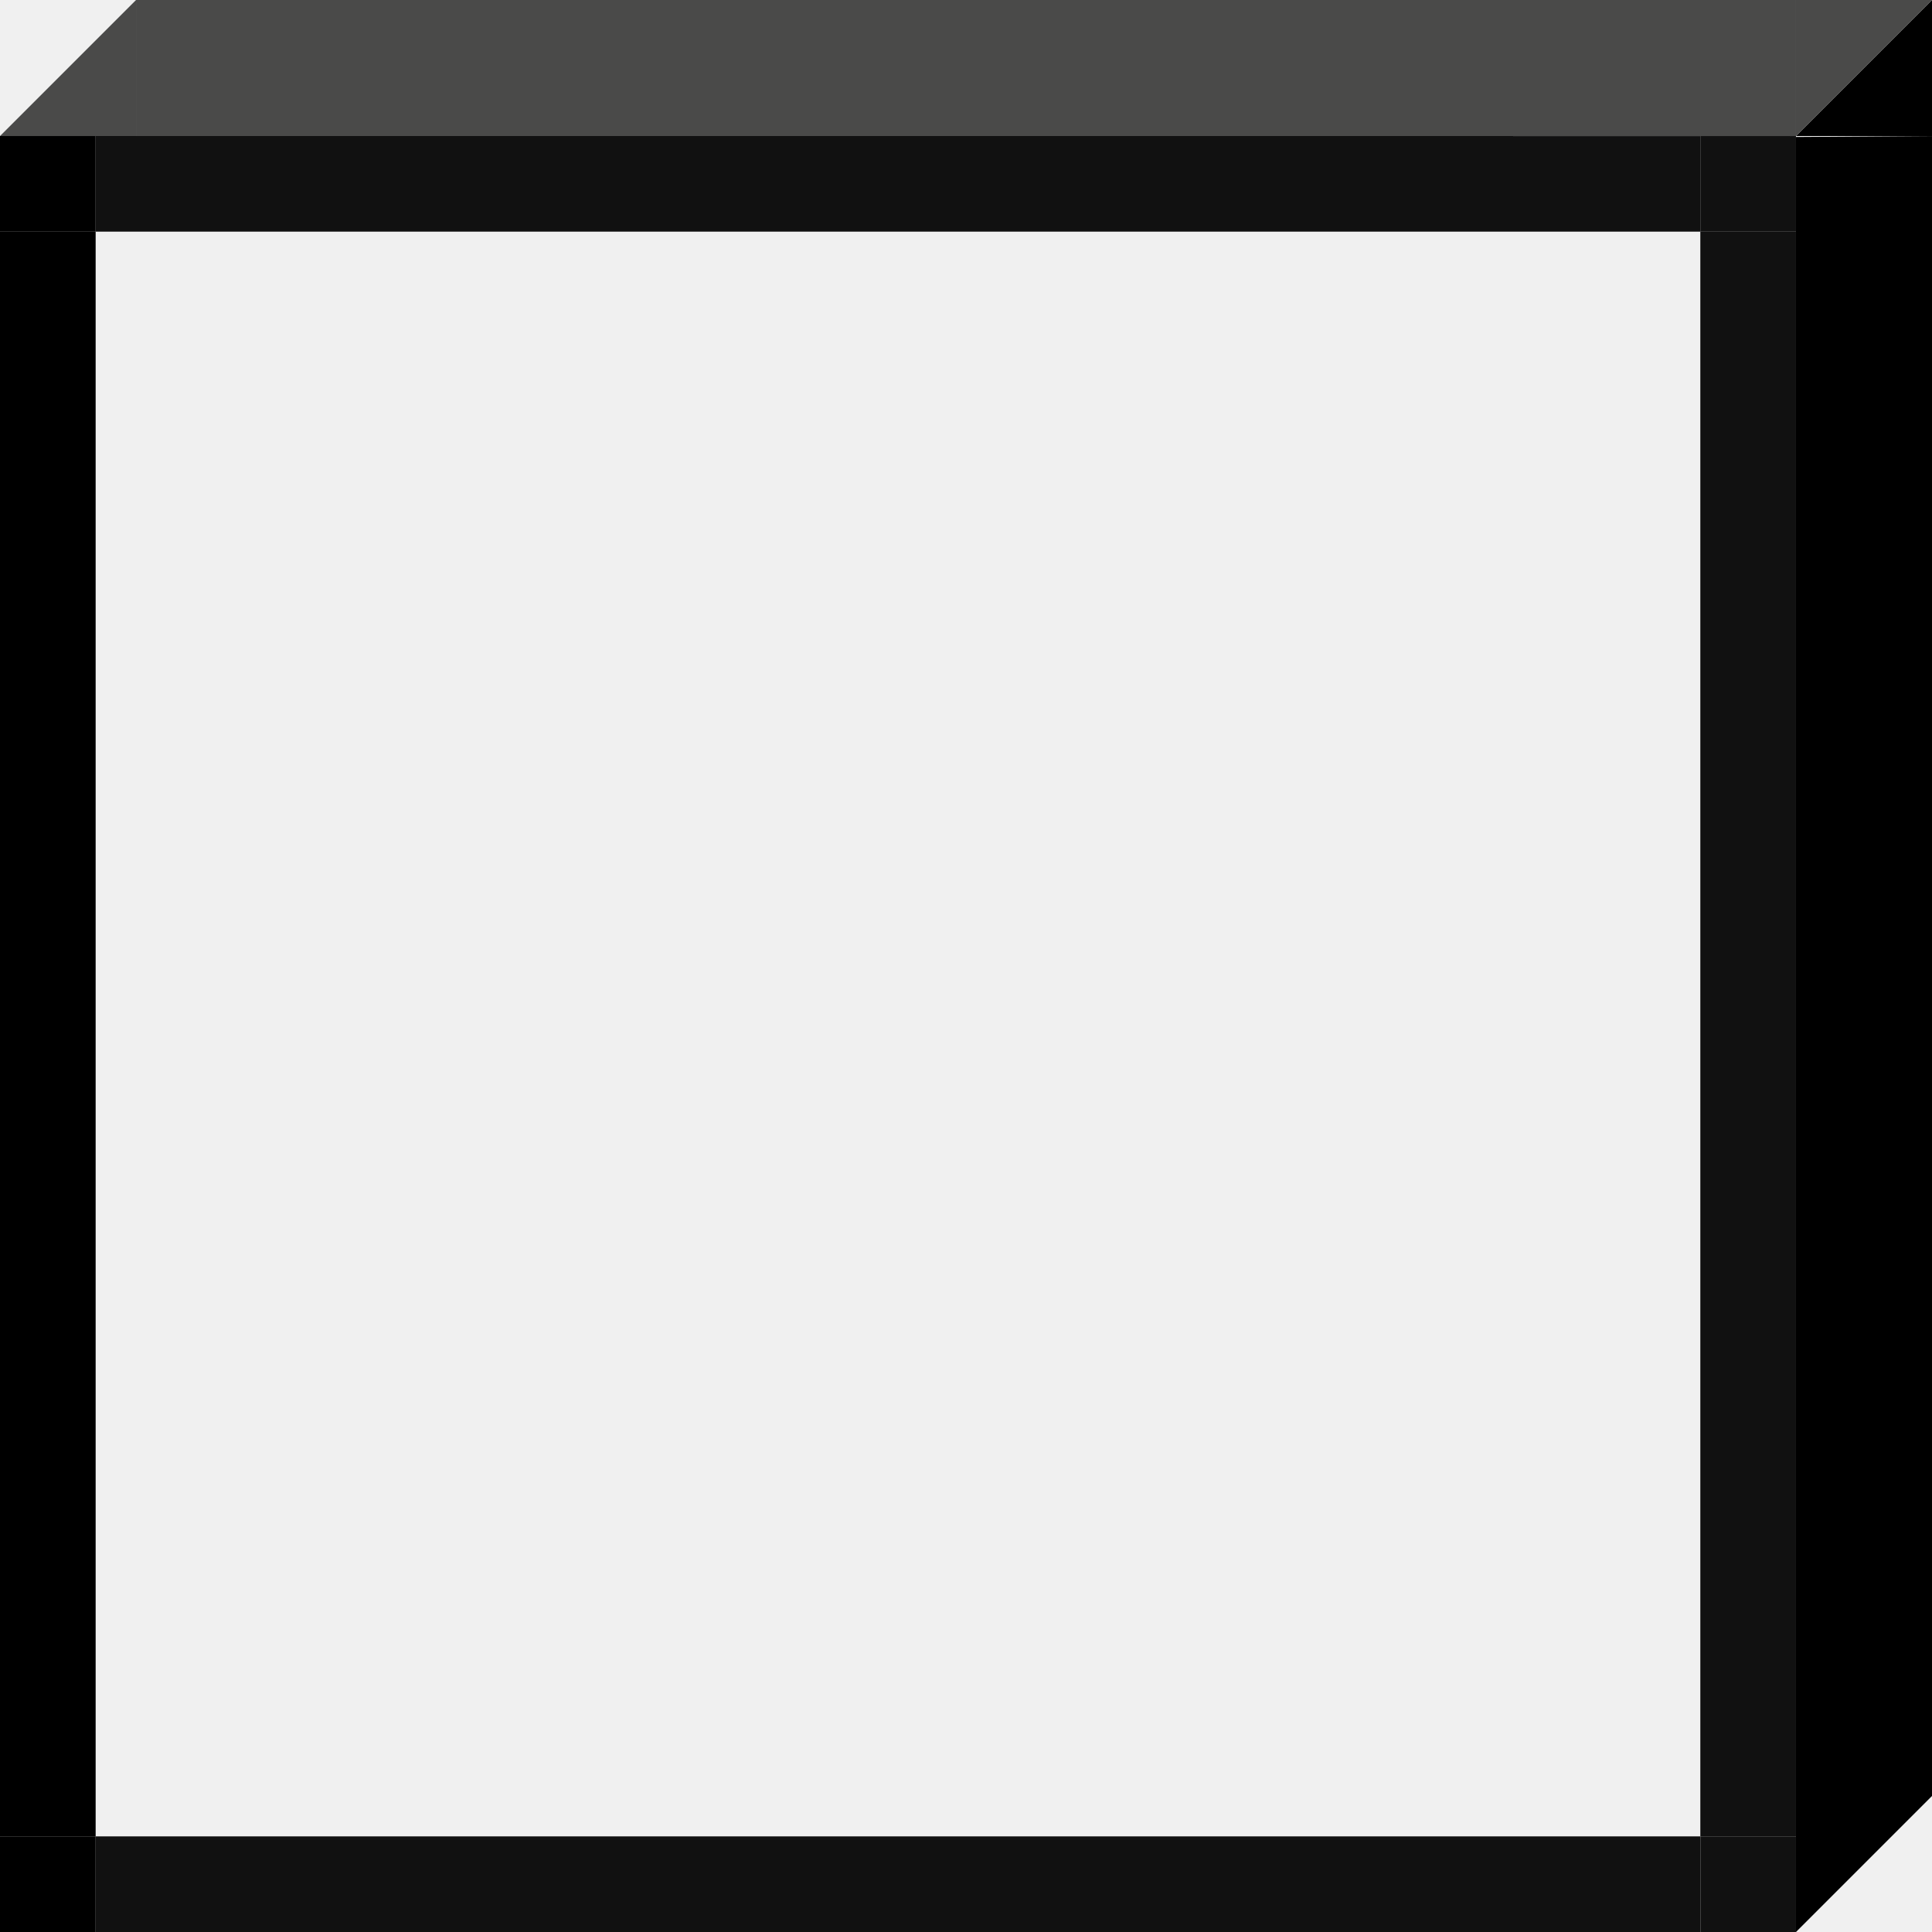
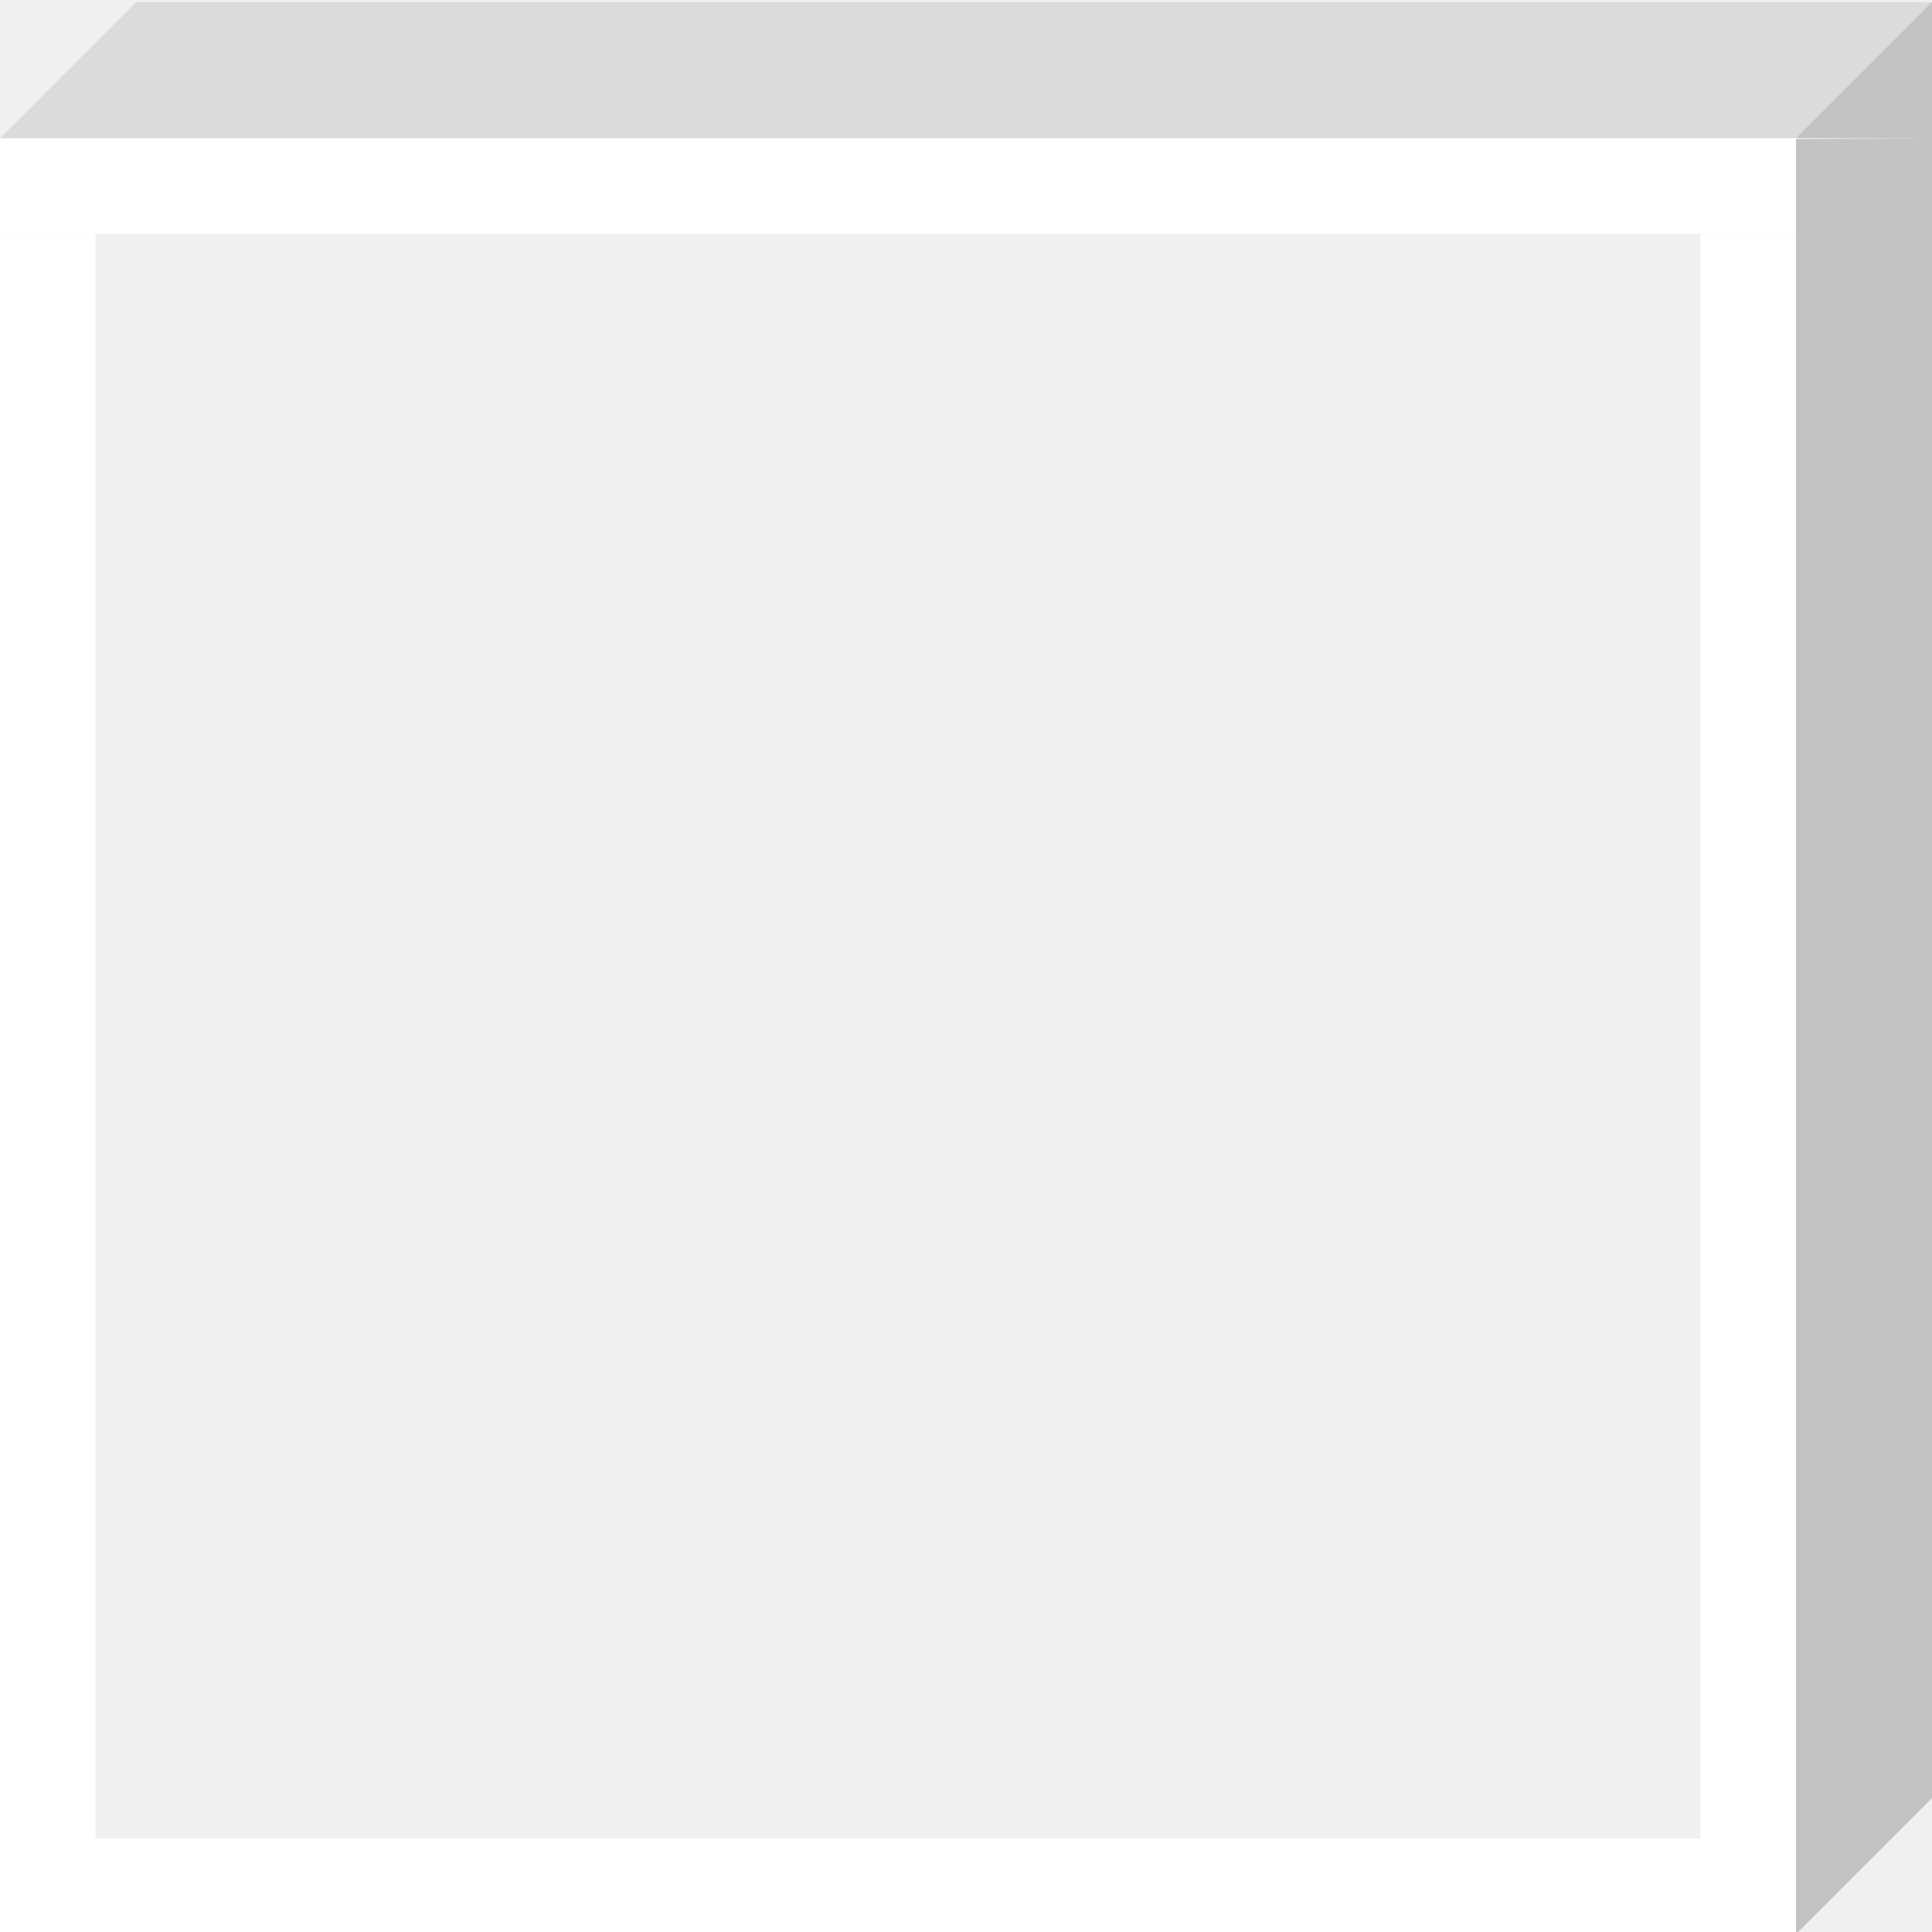
- <svg xmlns="http://www.w3.org/2000/svg" id="frame-9536" viewBox="0 0 909 909" version="1.1">
-   <style>
+ <svg xmlns="http://www.w3.org/2000/svg" version="1.1" viewBox="0 0 909 909" id="frame-9536" data-edges-width="13" data-edges-height="13" data-relief-width="13" data-relief-height="13">
+   <style id="style4142">
        #frame-9536 {
        -webkit-transform: translate(0%, 0%);
        -ms-transform: translate(0%, 0%);
-         transform: translate(0%, 0%);
+         transform: translate(1%, -1%);
        }
        #frame-9536.portrait {
        -webkit-transform: rotate(90deg) scale(-1, 1) translate(-0%, -0%);
        -ms-transform: rotate(90deg) scale(-1, 1) translate(-0%, -0%);
        transform: rotate(90deg) scale(-1, 1) translate(-0%, -0%);
        }
    </style>
-   <g fill-rule="evenodd" fill="none" stroke-width="1" stroke="none" id="Page-1">
-     <g id="Box-Frame-Studio-Masks-cut-edited-simplified">
-       <path id="innerFrame_3" d="m 845,109 0,755 -45,0 0,-755 z" style="fill:#111111;fill-rule:nonzero" />
-       <path id="innerFrame_2" d="M 800,64.006 800,109 l -0.066,0 0,-0.006 -754.934,0 0.066,0 -0.066,0 L 45,64 Z" style="fill:#111111;fill-rule:nonzero" />
-       <path id="innerFrame_1" d="M 45,109 45,864 0,864 0,109 Z" style="fill:#000000;fill-rule:nonzero" />
-       <path id="innerFrame_0" d="m 799.934,864 0,45 L 45,909 l 0,-45 0.066,0 7e-6,0.011 754.934,0 0,-0.011 z" style="fill:#111111;fill-rule:nonzero" />
-       <path id="corner_3" d="m 800,864 45,0 0,45 -45,0 z" style="fill:#111111" />
-       <path id="corner_2" d="m 800,64 45,0 0,45 -45,0 z" style="fill:#111111" />
-       <path id="corner_1" d="m 0,64 45,0 0,45 -45,0 z" style="fill:#000000" />
-       <path id="corner_0" d="m 0,864 45,0 0,45 -45,0 z" style="fill:#000000" />
-       <path id="depthFrame_1" d="M 909,64 845,64.444 845,845 l 64,0 z" style="fill:#000000;fill-rule:nonzero" />
-       <path id="depthFrame_0" d="m 64,0 0,64 781,0 0,-64 z" style="fill:#4a4a49;fill-rule:nonzero" />
-       <path id="tri_3" d="m 909,845 -64,0 0,64 0.004,0 z" style="fill:#000000;fill-rule:nonzero" />
-       <path id="tri_2" d="M 909,64 845,64 909,0 Z" style="fill:#000000;fill-rule:nonzero" />
-       <path id="tri_1" d="m 845,0 0,64 64,-64 z" style="fill:#4a4a49;fill-rule:nonzero" />
-       <path id="tri_0" d="M 0,64 64,64 64,0 Z" style="fill:#4a4a49;fill-rule:nonzero" />
+   <g id="g4144" stroke="none" stroke-width="1" fill="none" fill-rule="evenodd">
+     <g fill="#FFFFFF" fill-opacity="1" id="dynamic-color">
+       <g transform="translate(0, 1)">
+         <path d="m 845,109 0,755 -45,0 0,-755 z" id="innerFrame_3_background" />
+         <path d="M 800,64.006 800,109 l -0.066,0 0,-0.006 -754.934,0 0.066,0 -0.066,0 L 45,64 Z" id="innerFrame_2_background" />
+         <path d="M 45,109 45,864 0,864 0,109 Z" id="innerFrame_1_background" />
+         <path d="m 799.934,864 0,45 L 45,909 l 0,-45 0.066,0 7e-6,0.011 754.934,0 0,-0.011 z" id="innerFrame_0_background" />
+         <path d="m 800,864 45,0 0,45 -45,0 z" id="corner_3_background" />
+         <path d="m 800,64 45,0 0,45 -45,0 z" id="corner_2_background" />
+         <path d="m 0,64 45,0 0,45 -45,0 z" id="corner_1_background" />
+         <path d="m 0,864 45,0 0,45 -45,0 z" id="corner_0_background" />
+         <path d="M 909,64 845,64.444 845,845 l 64,0 z" id="depthFrame_1_background" />
+         <path d="m 64,0 0,64 781,0 0,-64 z" id="depthFrame_0_background" />
+         <path d="m 909,845 -64,0 0,64 0.004,0 z" id="tri_3_background" />
+         <path d="M 909,64 845,64 909,0 Z" id="tri_2_background" />
+         <path d="m 845,0 0,64 64,-64 z" id="tri_1_background" />
+         <path d="M 0,64 64,64 64,0 Z" id="tri_0_background" />
+       </g>
+     </g>
+     <g id="g4146" fill-rule="evenodd" fill="none" stroke-width="1" stroke="none">
+       <g fill-rule="nonzero" id="Group">
+         <g transform="translate(0, 1)" id="Effects">
+           <path fill="#111111" fill-opacity="0" d="m 845,109 0,755 -45,0 0,-755 z" id="innerFrame_3" />
+           <path fill="#111111" fill-opacity="0" d="M 800,64.006 800,109 l -0.066,0 0,-0.006 -754.934,0 0.066,0 -0.066,0 L 45,64 Z" id="innerFrame_2" />
+           <path fill="#111111" fill-opacity="0" d="M 45,109 45,864 0,864 0,109 Z" id="innerFrame_1" />
+           <path fill="#111111" fill-opacity="0" d="m 799.934,864 0,45 L 45,909 l 0,-45 0.066,0 7e-6,0.011 754.934,0 0,-0.011 z" id="innerFrame_0" />
+           <path fill="#111111" fill-opacity="0" d="m 800,864 45,0 0,45 -45,0 z" id="corner_3" />
+           <path fill="#111111" fill-opacity="0" d="m 800,64 45,0 0,45 -45,0 z" id="corner_2" />
+           <path fill="#111111" fill-opacity="0" d="m 0,64 45,0 0,45 -45,0 z" id="corner_1" />
+           <path fill="#111111" fill-opacity="0" d="m 0,864 45,0 0,45 -45,0 z" id="corner_0" />
+           <path fill="#111111" fill-opacity=".25" d="M 909,64 845,64.444 845,845 l 64,0 z" id="depthFrame_1" />
+           <path fill="#111111" fill-opacity="0.15" d="m 64,0 0,64 781,0 0,-64 z" id="depthFrame_0" />
+           <path fill="#111111" fill-opacity=".25" d="m 909,845 -64,0 0,64 0.004,0 z" id="tri_3" />
+           <path fill="#111111" fill-opacity=".25    " d="M 909,64 845,64 909,0 Z" id="tri_2" />
+           <path fill="#111111" fill-opacity=".15" d="m 845,0 0,64 64,-64 z" id="tri_1" />
+           <path fill="#111111" fill-opacity=".15" d="M 0,64 64,64 64,0 Z" id="tri_0" />
+         </g>
+       </g>
    </g>
  </g>
</svg>
